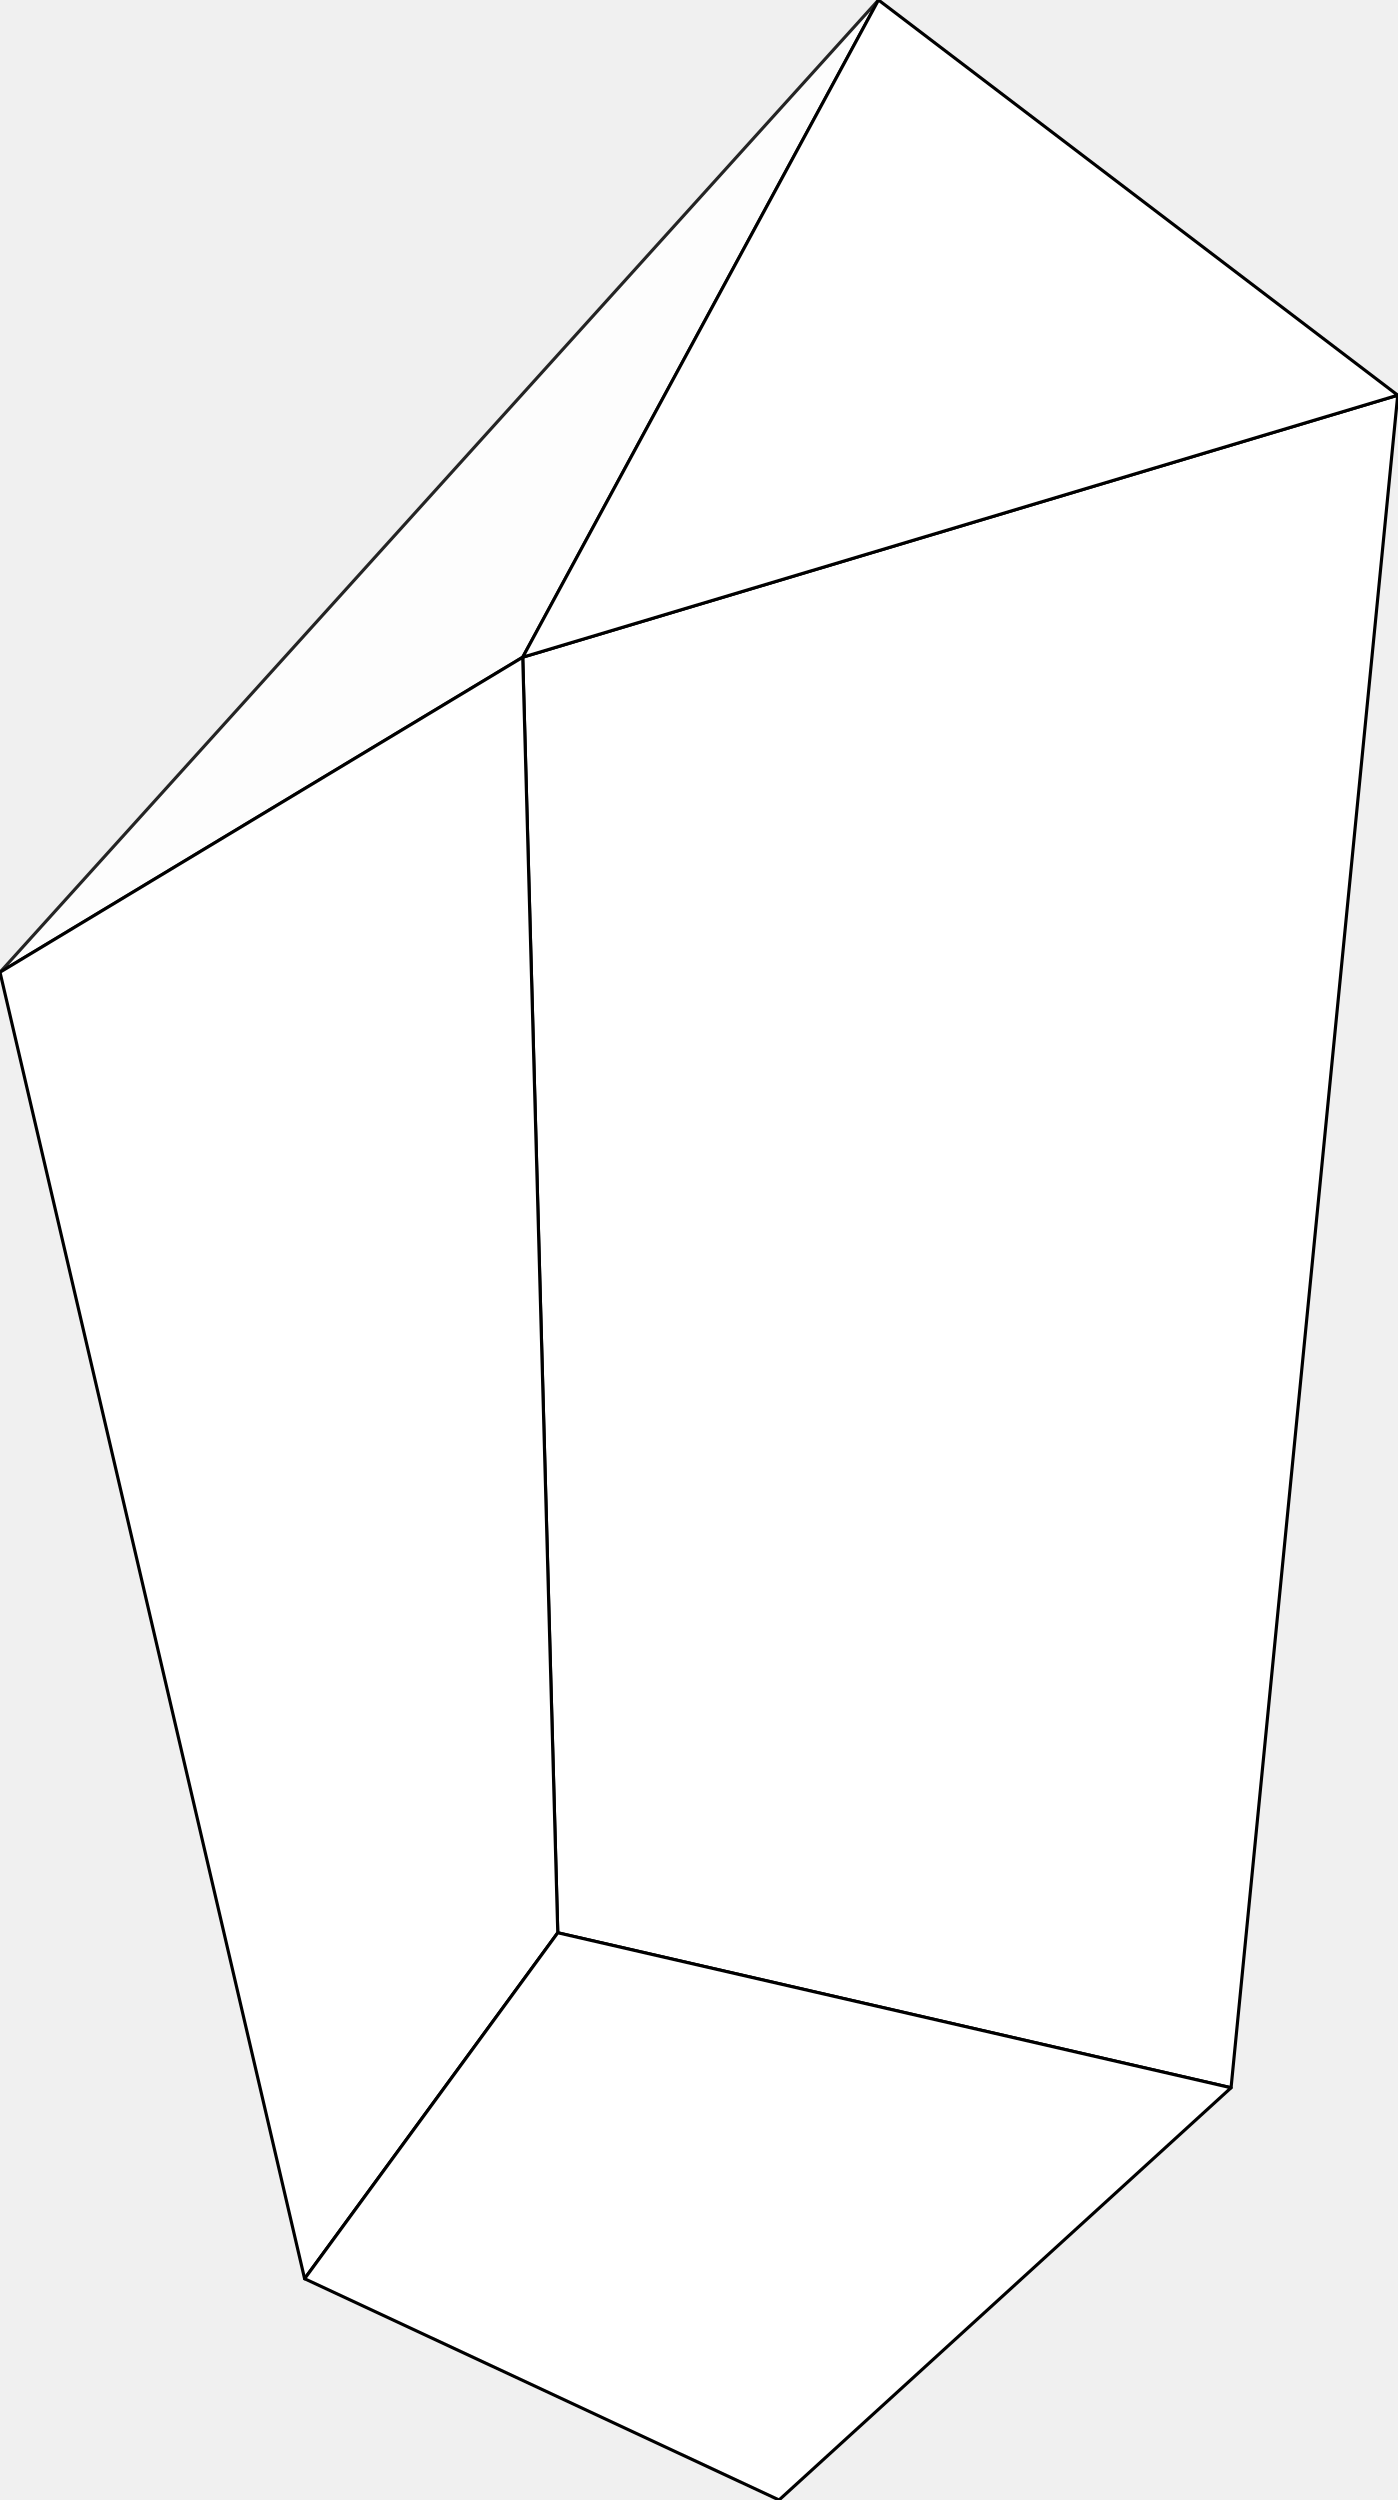
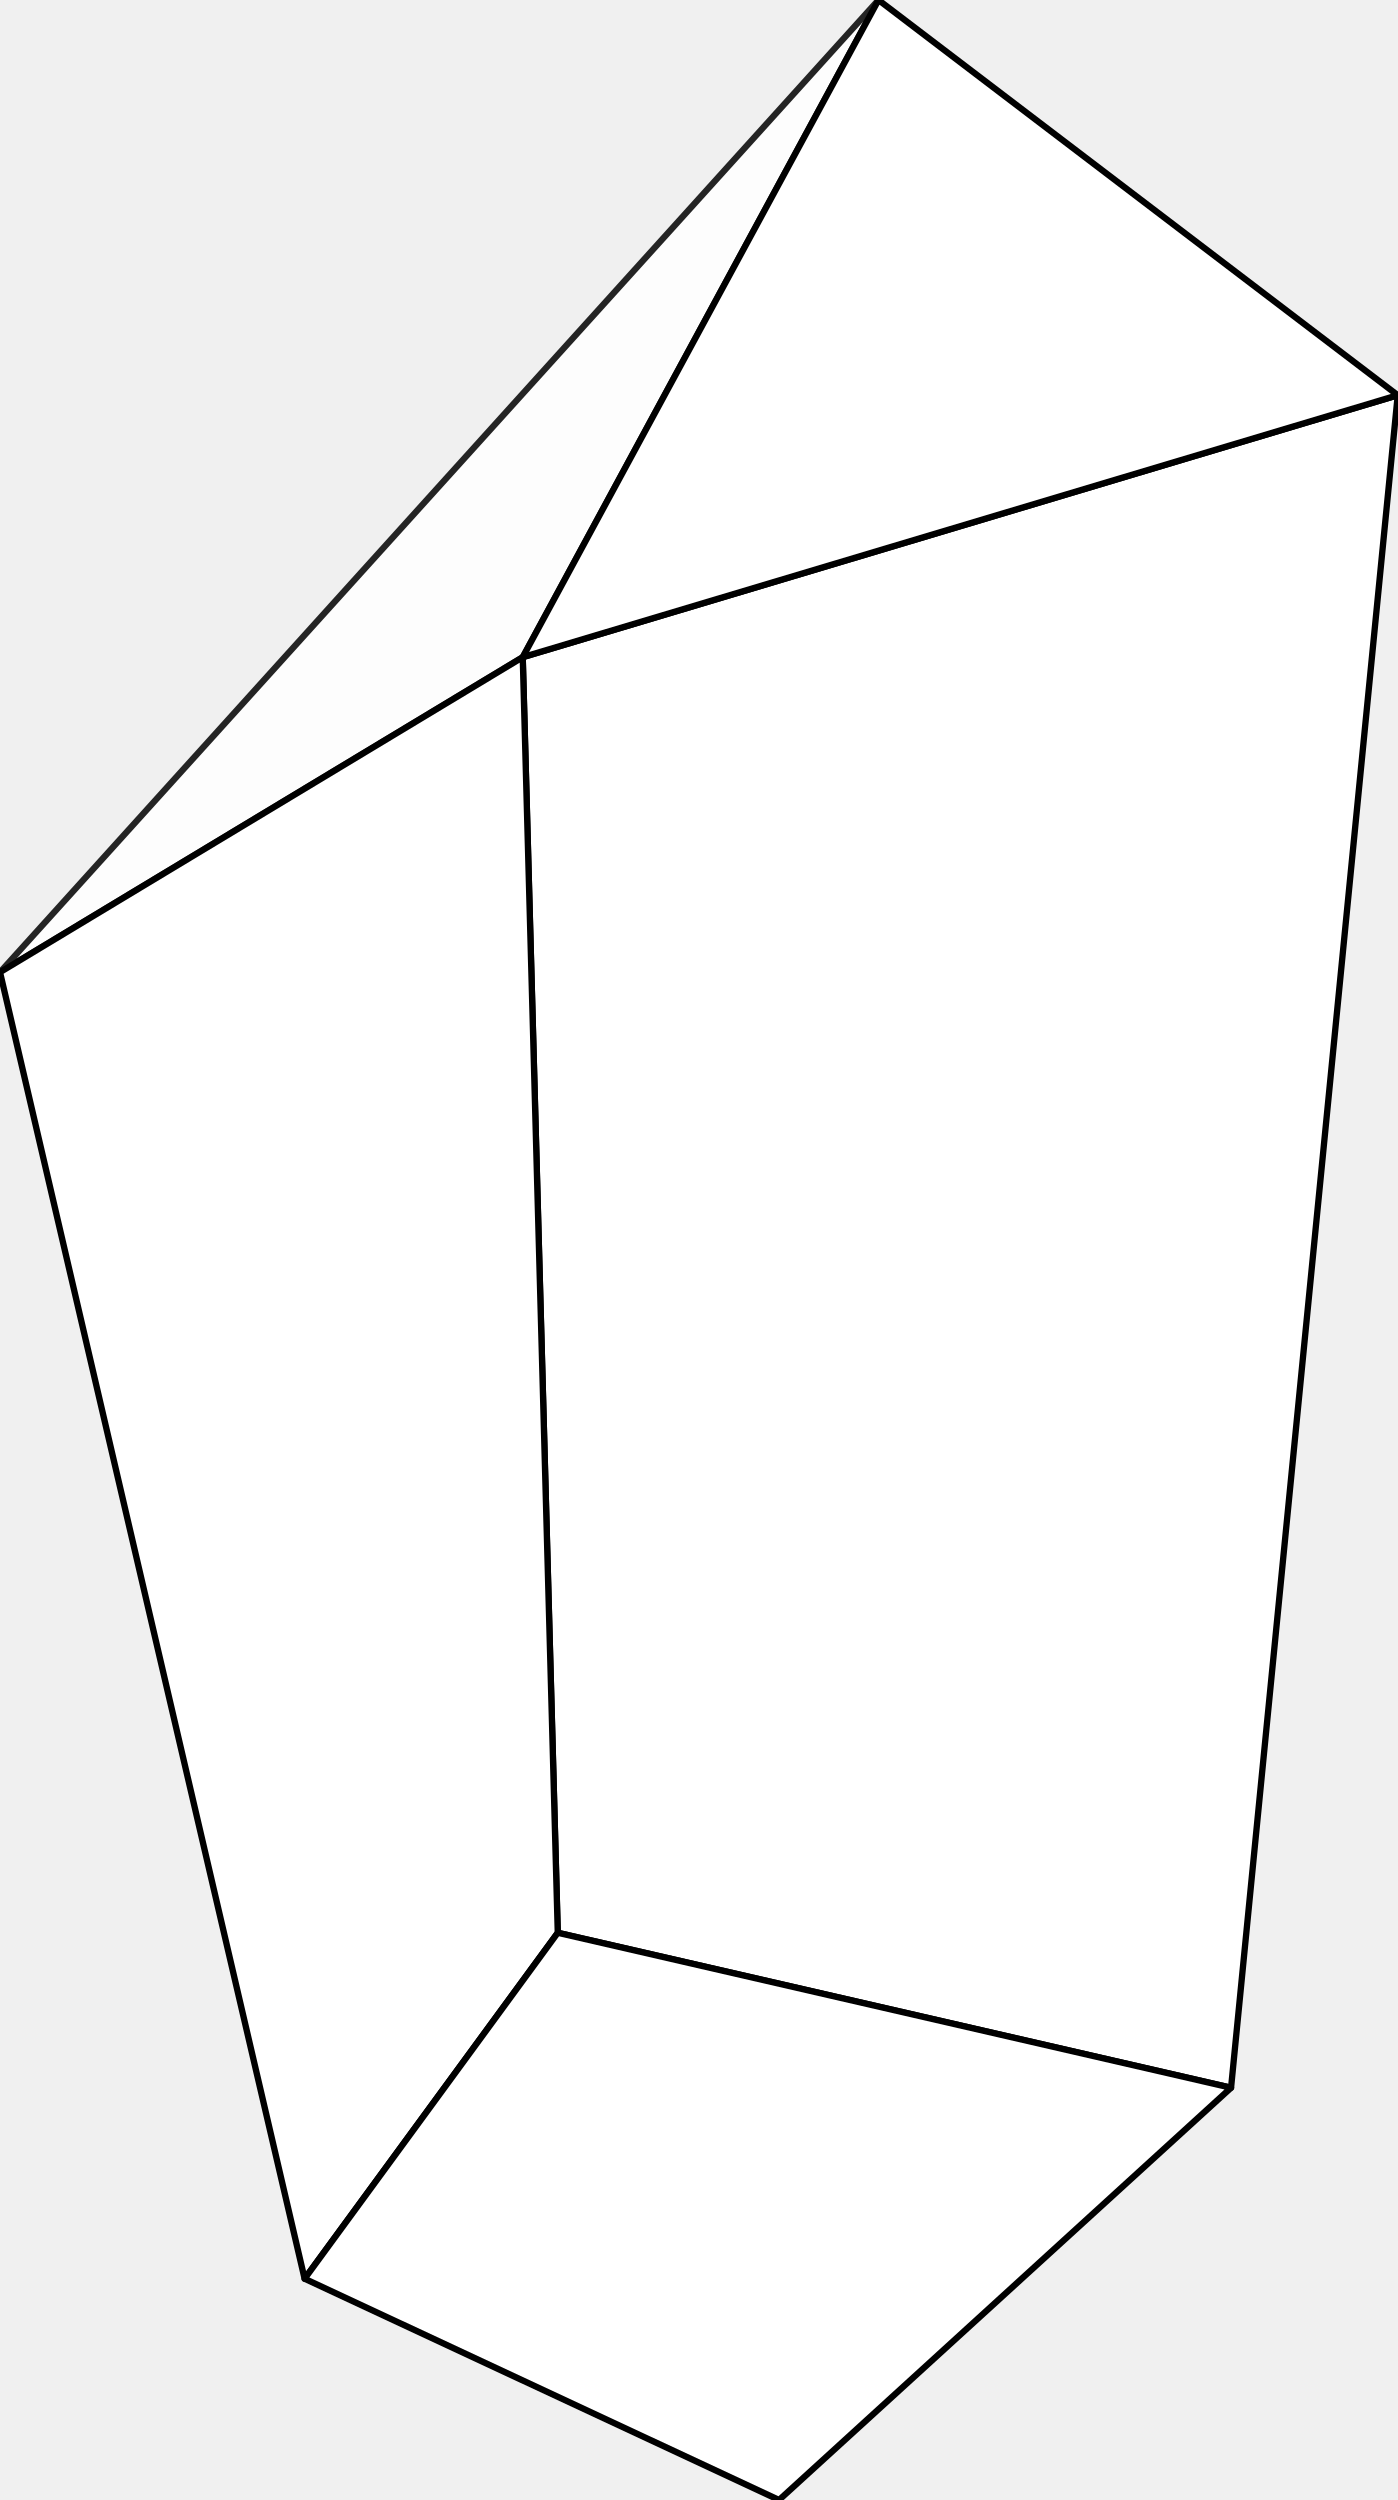
<svg xmlns="http://www.w3.org/2000/svg" version="1.1" id="Layer_1" x="0px" y="0px" viewBox="0 0 442.7 792" style="enable-background:new 0 0 442.7 792;" xml:space="preserve">
  <style type="text/css">
- 	.st0{fill:#FFFFFF;stroke:#000000;stroke-linejoin:round;stroke-miterlimit:10;}
- 	.st1{opacity:0.85;fill:#FFFFFF;stroke:#000000;stroke-linejoin:round;stroke-miterlimit:10;enable-background:new    ;}
+ 	.st0{fill:#FFFFFF;stroke:#000000;stroke-width:2;stroke-linejoin:round;stroke-miterlimit:10;}
+ 	
+ 		.st1{opacity:0.85;fill:#FFFFFF;stroke:#000000;stroke-width:2;stroke-linejoin:round;stroke-miterlimit:10;enable-background:new    ;}
</style>
  <g>
    <polygon class="st0" points="390,661.4 442.8,125.2 165.6,208.2 176.7,612.3  " />
    <polygon class="st1" points="0,308 165.6,208.2 278.3,0  " />
    <polygon class="st0" points="442.8,125.2 278.3,0 165.6,208.2  " />
    <polygon class="st0" points="176.7,612.3 96.5,721.9 0,308 165.6,208.2  " />
    <polygon class="st0" points="390,661.4 246.8,792 96.5,721.9 176.7,612.3  " />
  </g>
</svg>
